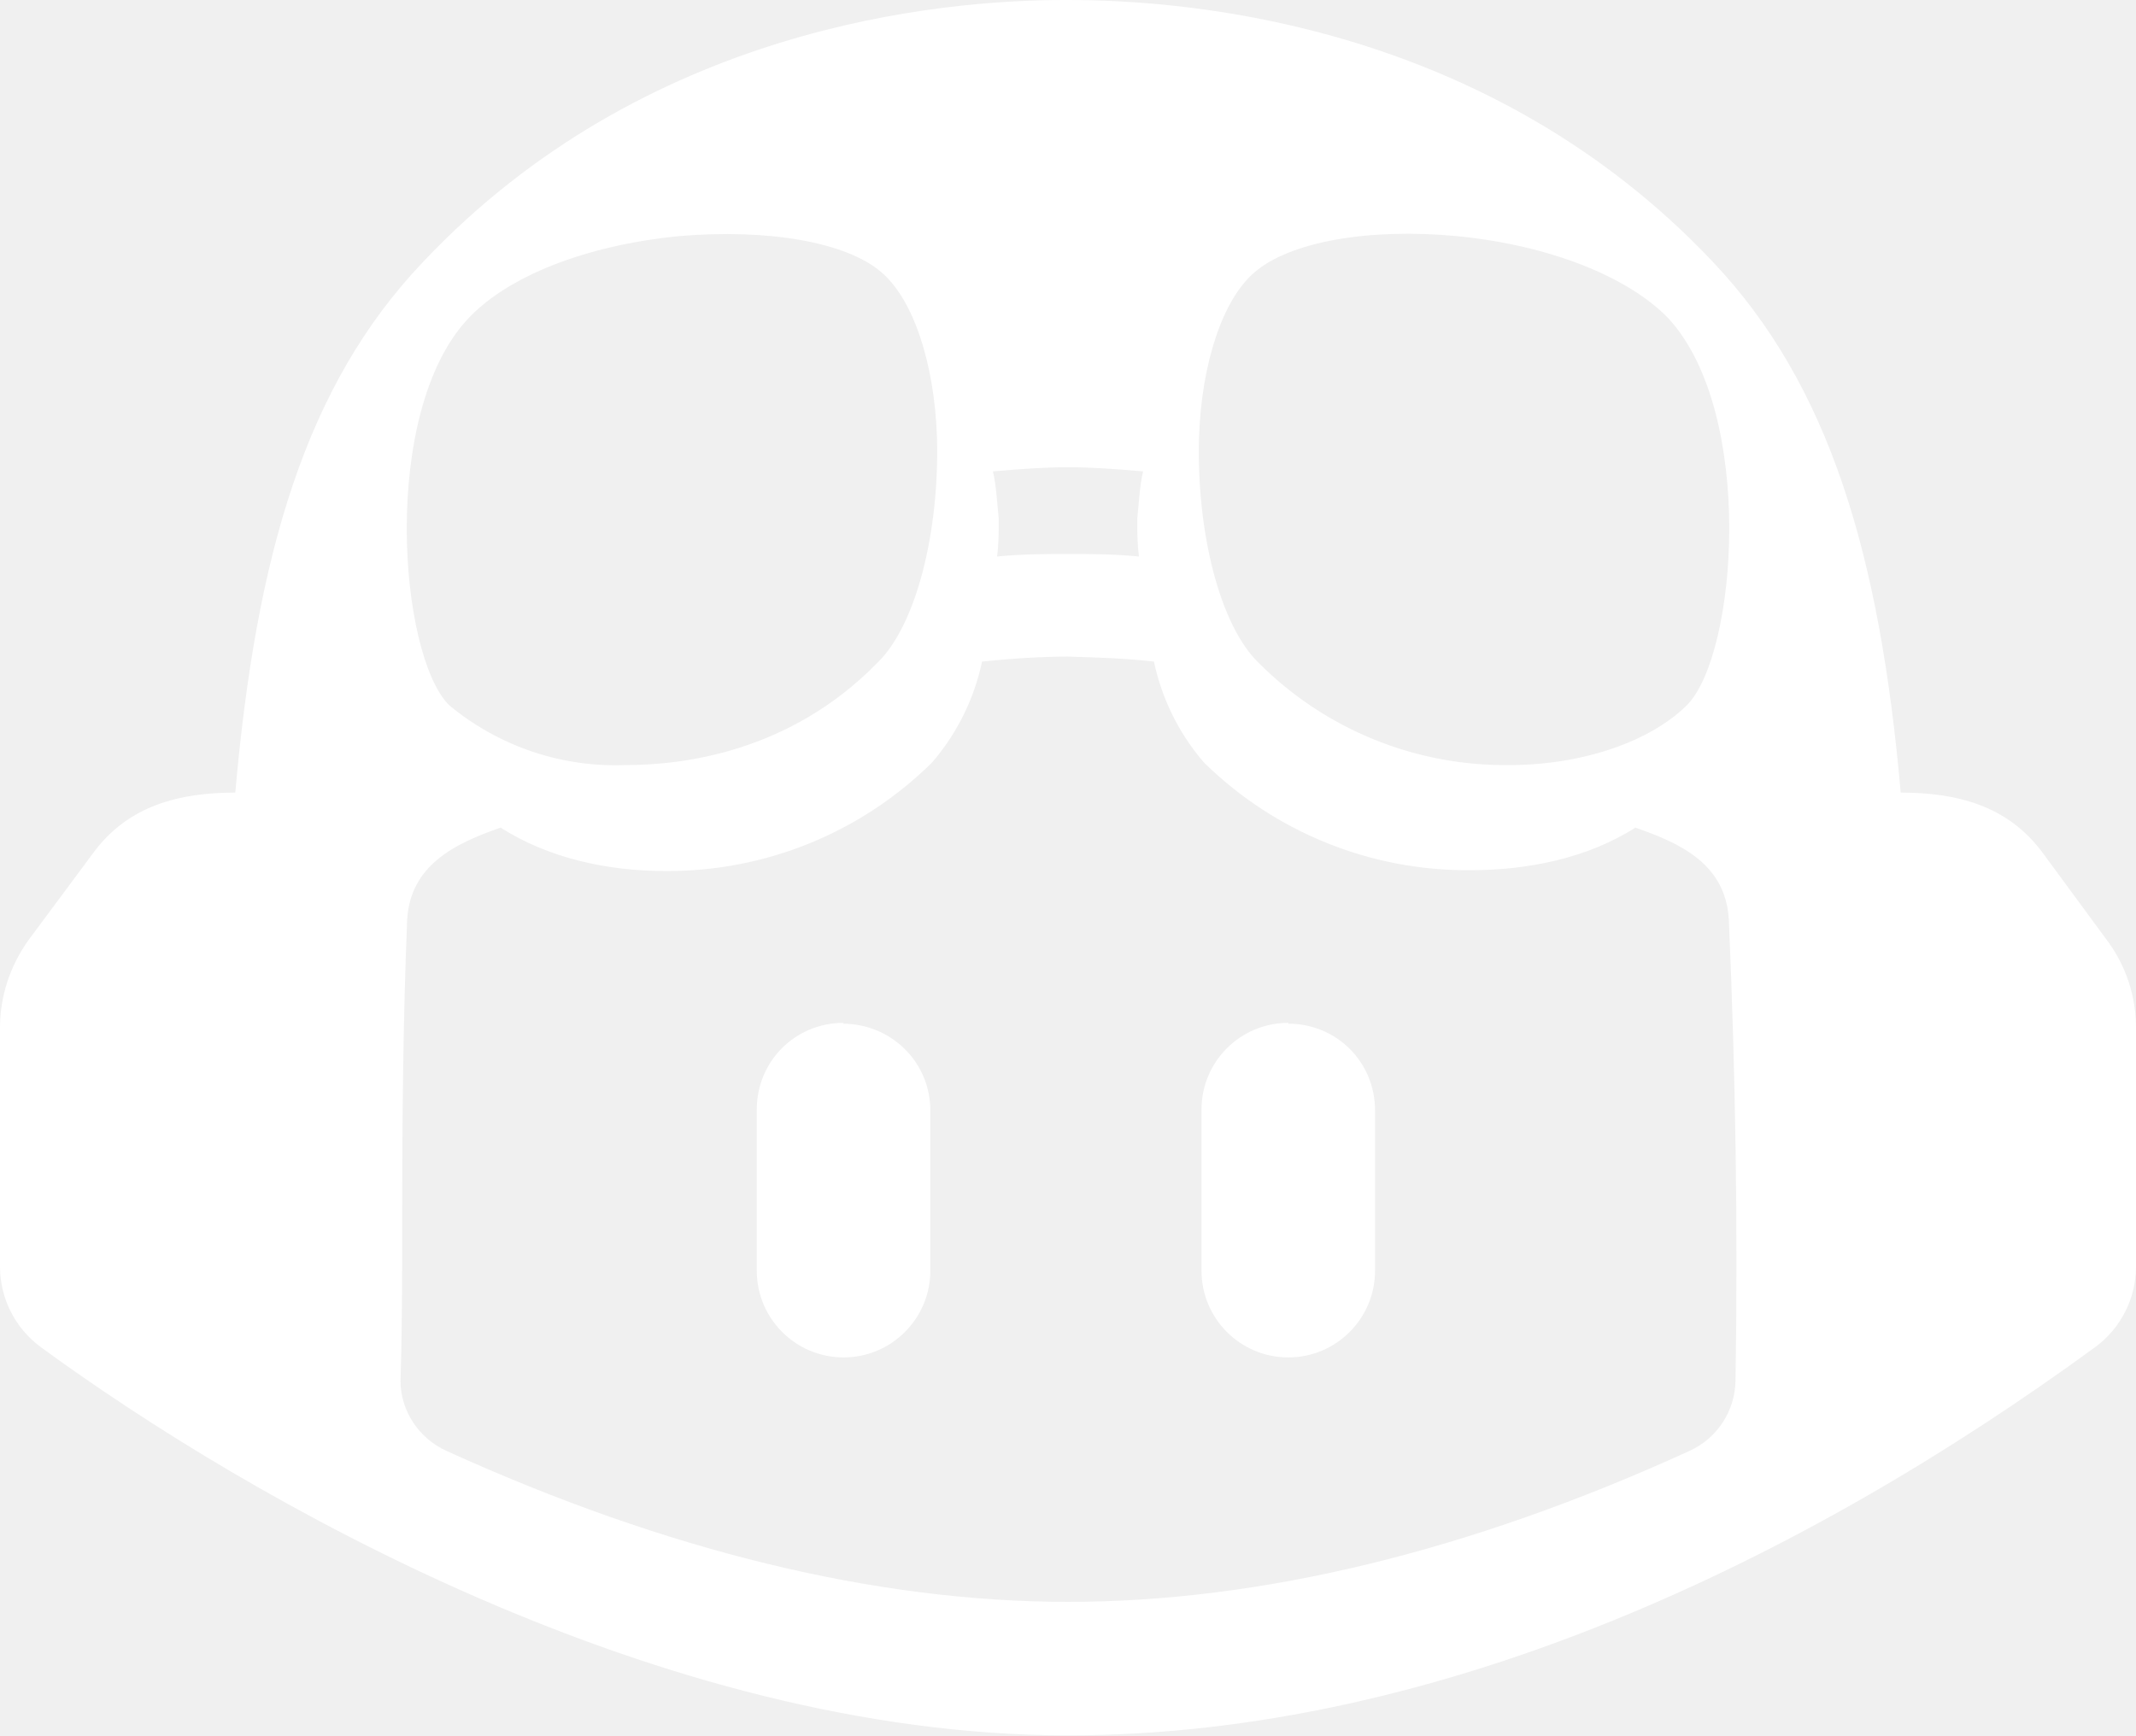
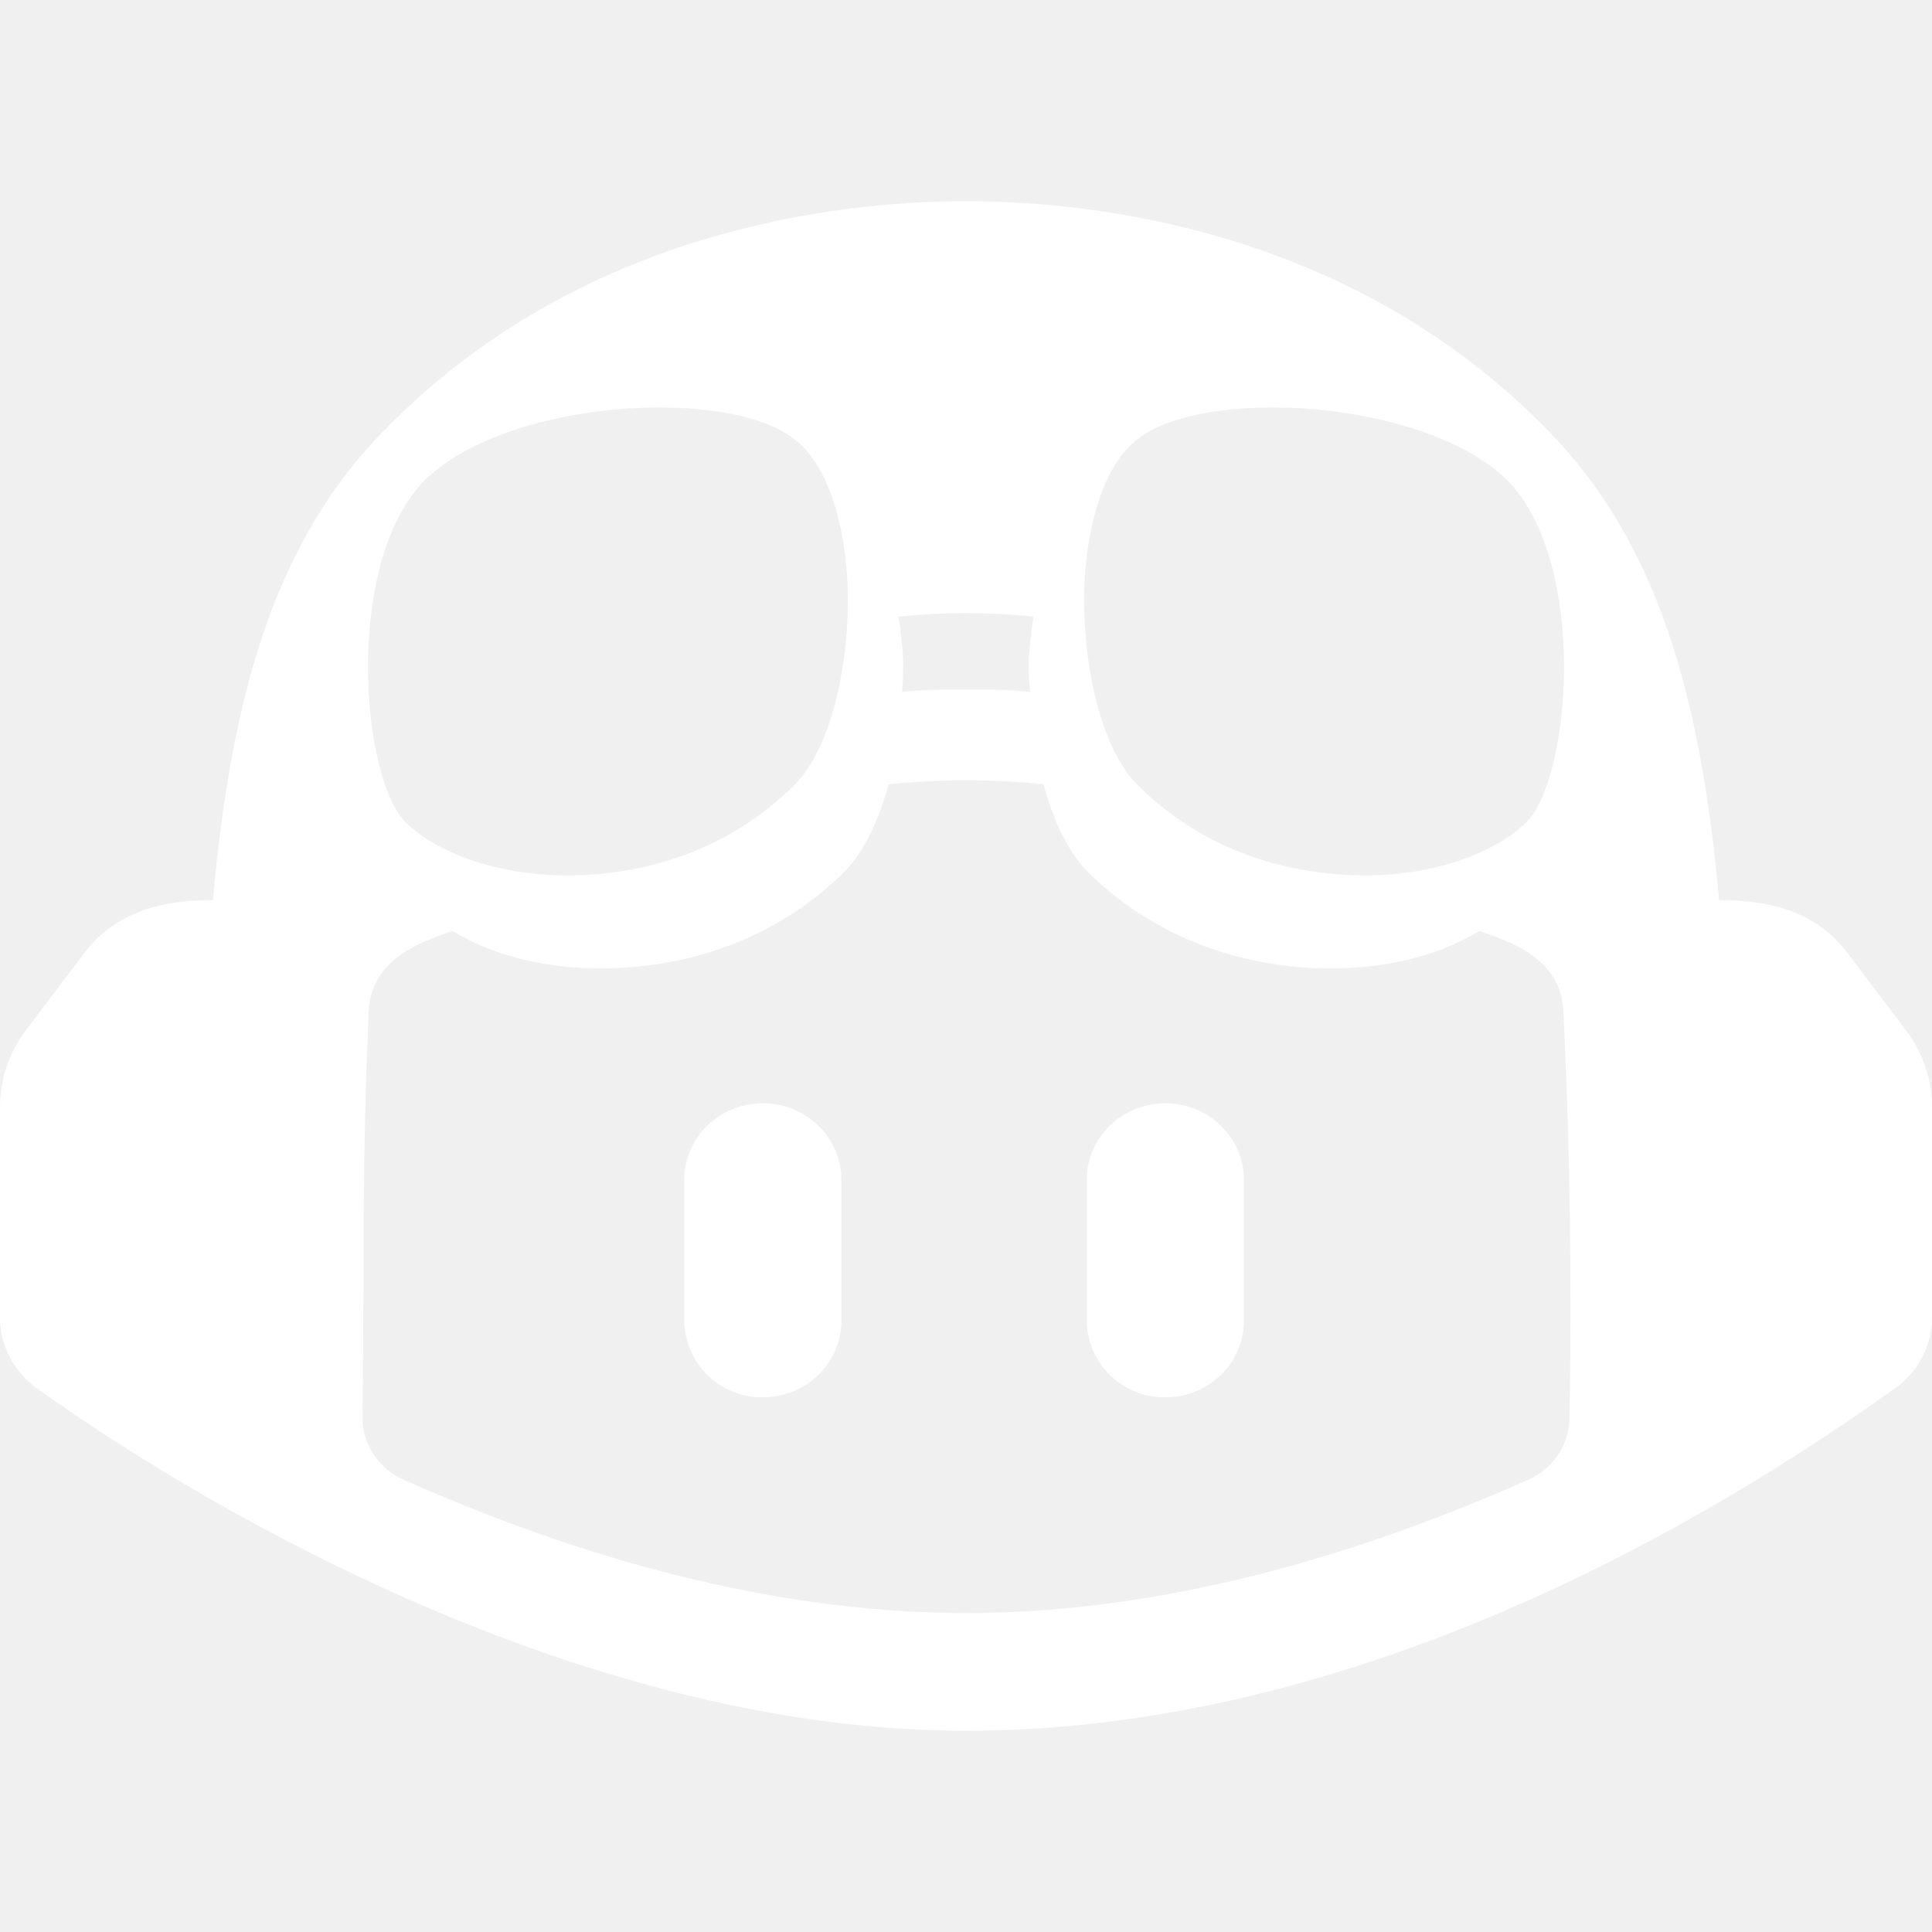
- <svg xmlns="http://www.w3.org/2000/svg" preserveAspectRatio="xMidYMid" viewBox="0 0 256 208">
-   <path fill="#fff" d="M205.3 31.4c14 14.8 20 35.2 22.5 63.6 6.6 0 12.8 1.5 17 7.2l7.8 10.6c2.2 3 3.4 6.6 3.4 10.4v28.7a12 12 0 0 1-4.8 9.5C215.9 187.2 172.3 208 128 208c-49 0-98.2-28.3-123.2-46.6a12 12 0 0 1-4.8-9.5v-28.7c0-3.8 1.2-7.4 3.4-10.5l7.8-10.5c4.2-5.7 10.4-7.2 17-7.2 2.5-28.4 8.4-48.8 22.5-63.6C77.3 3.2 112.6 0 127.6 0h.4c14.7 0 50.4 2.9 77.3 31.4ZM128 78.7c-3 0-6.5.2-10.3.6a27.1 27.1 0 0 1-6 12.1 45 45 0 0 1-32 13c-6.8 0-13.9-1.5-19.7-5.2-5.5 1.9-10.8 4.5-11.2 11-.5 12.2-.6 24.5-.6 36.8 0 6.1 0 12.3-.2 18.5 0 3.6 2.2 6.9 5.5 8.4C79.9 185.9 105 192 128 192s48-6 74.5-18.1a9.4 9.4 0 0 0 5.5-8.4c.3-18.4 0-37-.8-55.3-.4-6.6-5.7-9.1-11.2-11-5.8 3.7-13 5.1-19.7 5.1a45 45 0 0 1-32-12.9 27.1 27.1 0 0 1-6-12.1c-3.4-.4-6.9-.5-10.3-.6Zm-27 44c5.8 0 10.5 4.6 10.5 10.4v19.2a10.4 10.4 0 0 1-20.8 0V133c0-5.8 4.6-10.4 10.4-10.4Zm53.4 0c5.8 0 10.4 4.6 10.4 10.4v19.2a10.4 10.4 0 0 1-20.8 0V133c0-5.8 4.7-10.4 10.4-10.4Zm-73-94.4c-11.2 1.1-20.6 4.8-25.4 10-10.4 11.3-8.2 40.1-2.2 46.2A31.2 31.2 0 0 0 75 91.7c6.8 0 19.6-1.5 30.1-12.2 4.7-4.5 7.5-15.7 7.2-27-.3-9.1-2.9-16.7-6.7-19.9-4.2-3.6-13.6-5.2-24.2-4.3Zm69 4.3c-3.8 3.2-6.4 10.8-6.7 19.9-.3 11.3 2.5 22.5 7.2 27a41.7 41.7 0 0 0 30 12.2c8.9 0 17-2.9 21.3-7.2 6-6.1 8.2-34.9-2.2-46.3-4.8-5-14.2-8.8-25.4-9.9-10.6-1-20 .7-24.2 4.3ZM128 56c-2.6 0-5.6.2-9 .5.4 1.7.5 3.7.7 5.7 0 1.5 0 3-.2 4.5 3.2-.3 6-.3 8.5-.3 2.6 0 5.3 0 8.5.3-.2-1.6-.2-3-.2-4.5.2-2 .3-4 .7-5.7-3.4-.3-6.4-.5-9-.5Z" />
+ <svg xmlns="http://www.w3.org/2000/svg" fill="#fff" fill-rule="evenodd" height="1em" style="flex:none;line-height:1" viewBox="0 0 24 24" width="1em">
+   <path d="M19.245 5.364c1.322 1.36 1.877 3.216 2.11 5.817.622 0 1.2.135 1.592.654l.73.964c.21.278.323.61.323.955v2.62c0 .339-.173.669-.453.868C20.239 19.602 16.157 21.5 12 21.5c-4.6 0-9.205-2.583-11.547-4.258-.28-.2-.452-.53-.453-.868v-2.62c0-.345.113-.679.321-.956l.73-.963c.392-.517.974-.654 1.593-.654l.029-.297c.25-2.446.81-4.213 2.082-5.52 2.461-2.54 5.71-2.851 7.146-2.864h.198c1.436.013 4.685.323 7.146 2.864zm-7.244 4.328c-.284 0-.613.016-.962.05-.123.447-.305.85-.57 1.108-1.05 1.023-2.316 1.18-2.994 1.18-.638 0-1.306-.13-1.851-.464-.516.165-1.012.403-1.044.996a65.882 65.882 0 00-.063 2.884l-.002.48c-.002.563-.005 1.126-.013 1.69.002.326.204.63.51.765 2.482 1.102 4.83 1.657 6.99 1.657 2.156 0 4.504-.555 6.985-1.657a.854.854 0 00.51-.766c.03-1.682.006-3.372-.076-5.053-.031-.596-.528-.83-1.046-.996-.546.333-1.212.464-1.85.464-.677 0-1.942-.157-2.993-1.18-.266-.258-.447-.661-.57-1.108-.32-.032-.64-.049-.96-.05zm-2.525 4.013c.539 0 .976.426.976.95v1.753c0 .525-.437.95-.976.95a.964.964 0 01-.976-.95v-1.752c0-.525.437-.951.976-.951zm5 0c.539 0 .976.426.976.95v1.753c0 .525-.437.95-.976.95a.964.964 0 01-.976-.95v-1.752c0-.525.437-.951.976-.951zM7.635 5.087c-1.05.102-1.935.438-2.385.906-.975 1.037-.765 3.668-.21 4.224.405.394 1.17.657 1.995.657h.09c.649-.013 1.785-.176 2.73-1.11.435-.41.705-1.433.675-2.47-.03-.834-.27-1.52-.63-1.813-.39-.336-1.275-.482-2.265-.394zm6.465.394c-.36.292-.6.98-.63 1.813-.03 1.037.24 2.06.675 2.47.968.957 2.136 1.104 2.776 1.11h.044c.825 0 1.59-.263 1.995-.657.555-.556.765-3.187-.21-4.224-.45-.468-1.335-.804-2.385-.906-.99-.088-1.875.058-2.265.394zM12 7.615c-.24 0-.525.015-.84.044.03.16.045.336.06.526l-.001.159a2.94 2.94 0 01-.014.25c.225-.022.425-.027.612-.028h.366c.187 0 .387.006.612.028-.015-.146-.015-.277-.015-.409.015-.19.03-.365.06-.526a9.29 9.29 0 00-.84-.044z" />
</svg>
